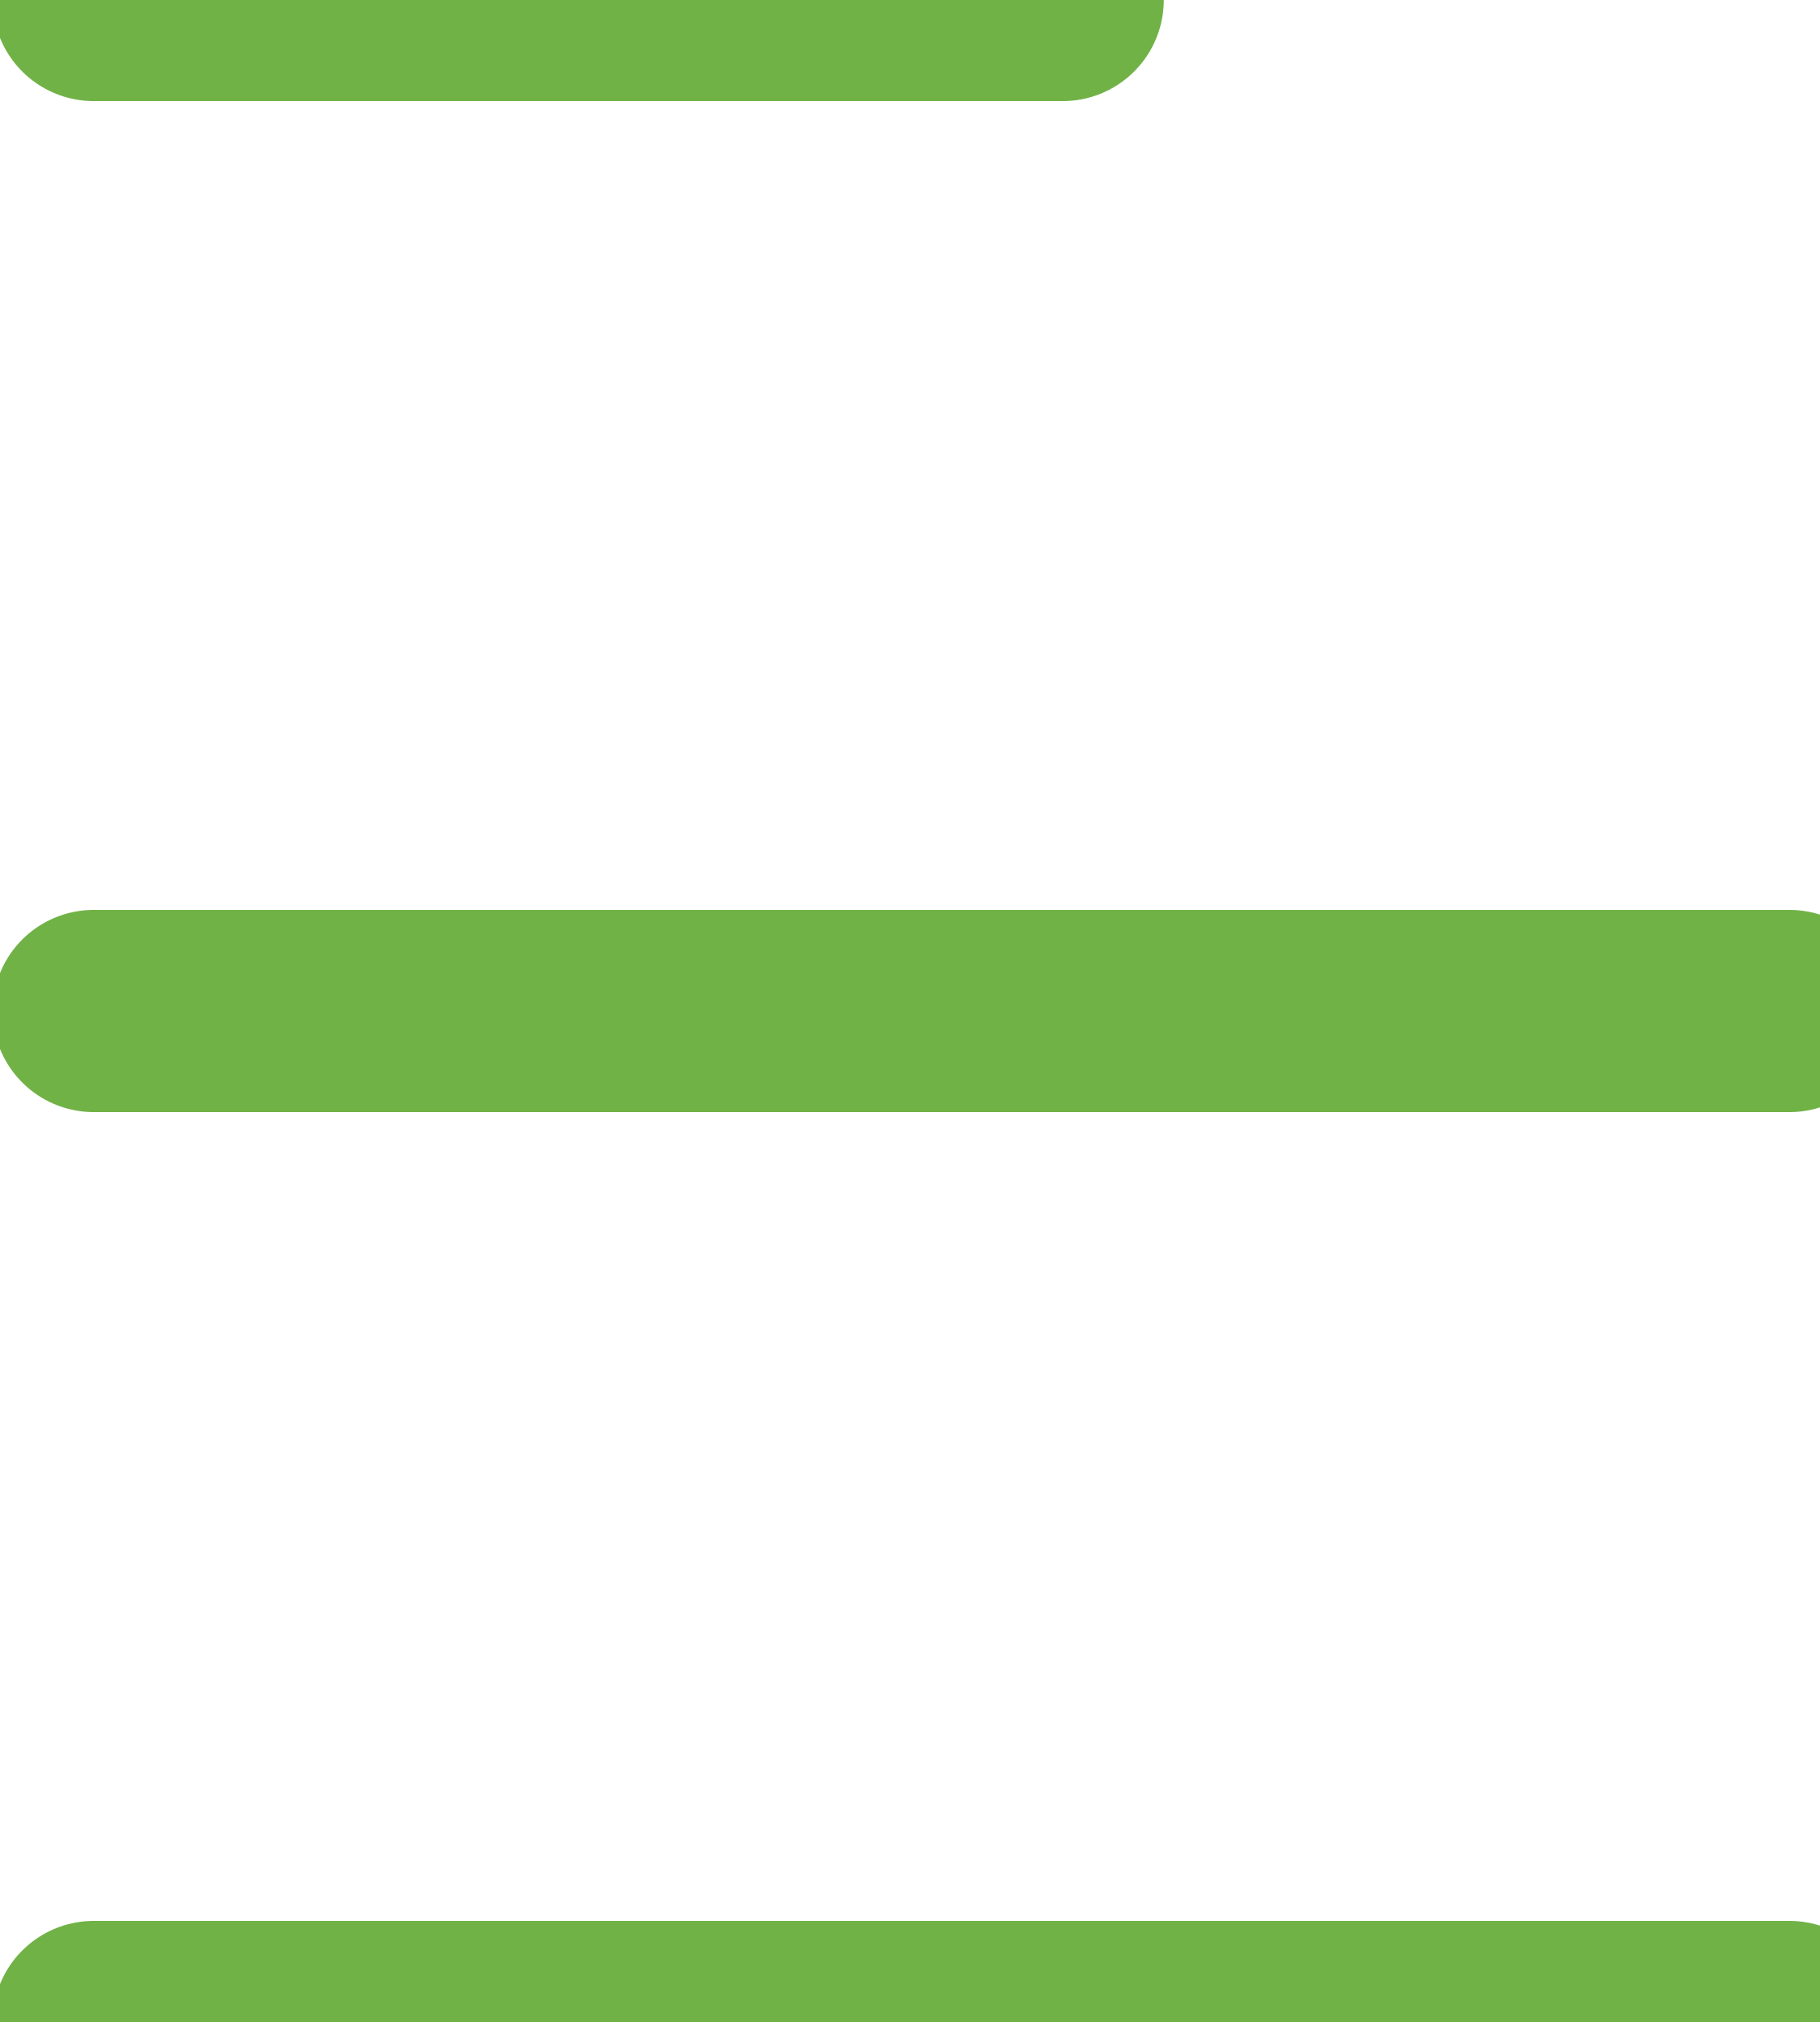
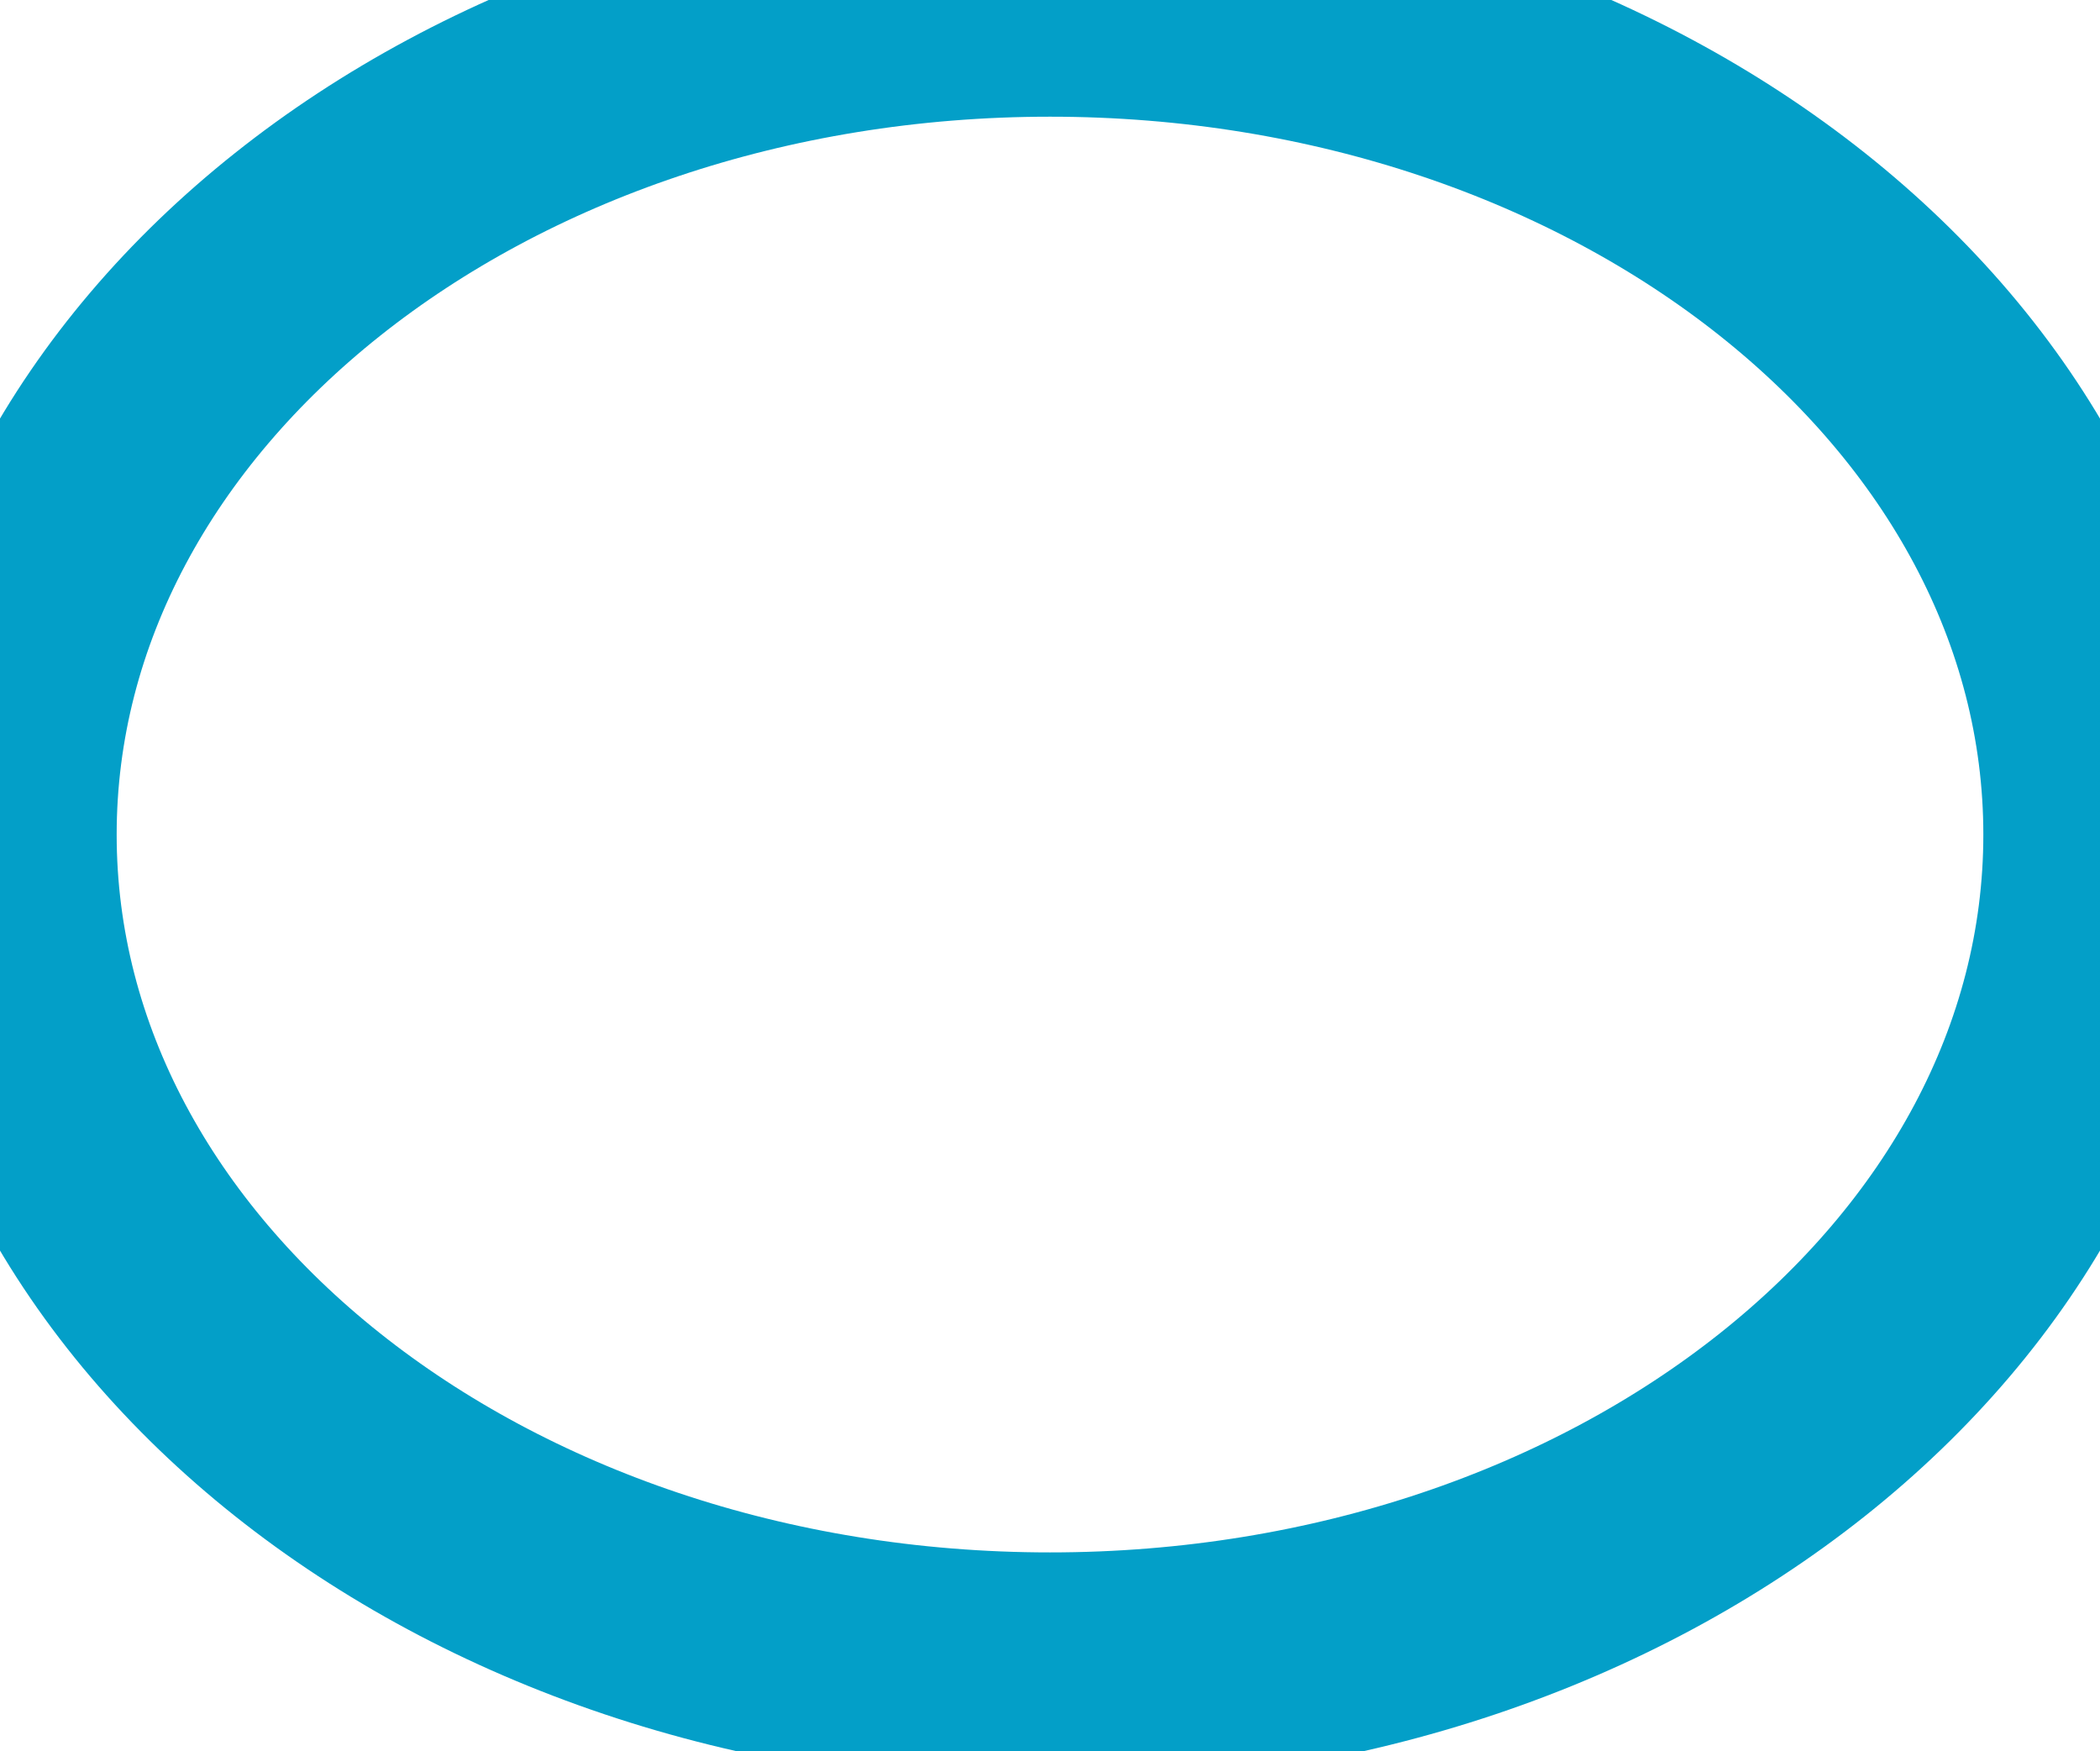
- <svg xmlns="http://www.w3.org/2000/svg" width="18" height="20" viewBox="0 0 18 20" fill="none">
-   <path d="M0.927 20H17.698M0.927 10H17.698M0.927 0H10.51" stroke="#71B247" stroke-width="2" stroke-linecap="round" stroke-linejoin="round" />
+ <svg xmlns="http://www.w3.org/2000/svg" width="18" height="15" viewBox="0 0 18 15" fill="none">
+   <path d="M0 7.152C0 11.101 4.029 14.303 9 14.303C13.971 14.303 18 11.101 18 7.152C18 3.202 13.971 0 9 0C4.029 0 0 3.202 0 7.152Z" stroke="#039FC8" stroke-width="2" stroke-linecap="round" stroke-linejoin="round" />
</svg>
